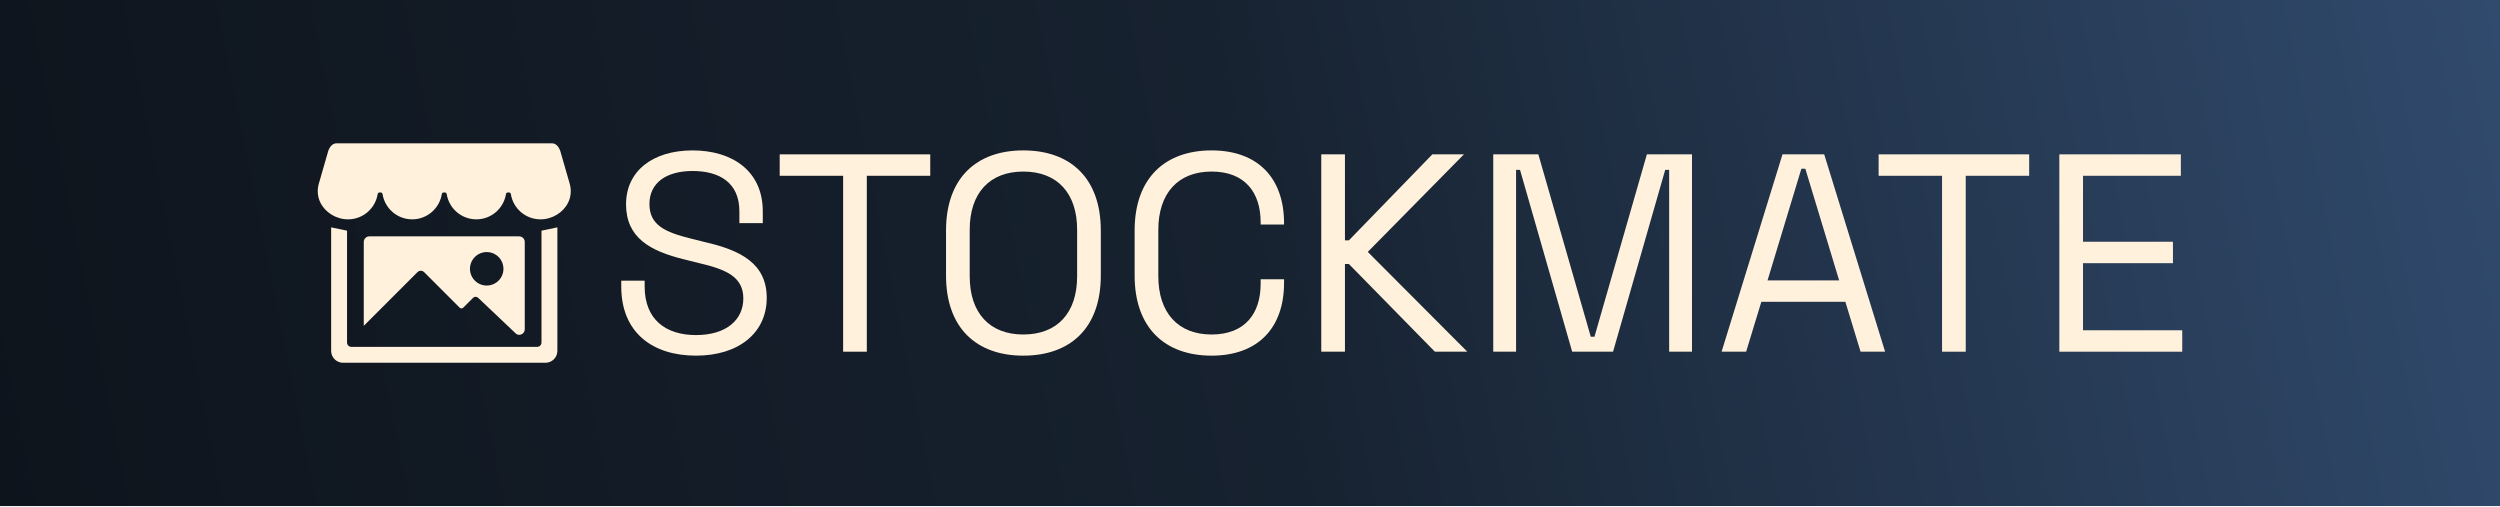
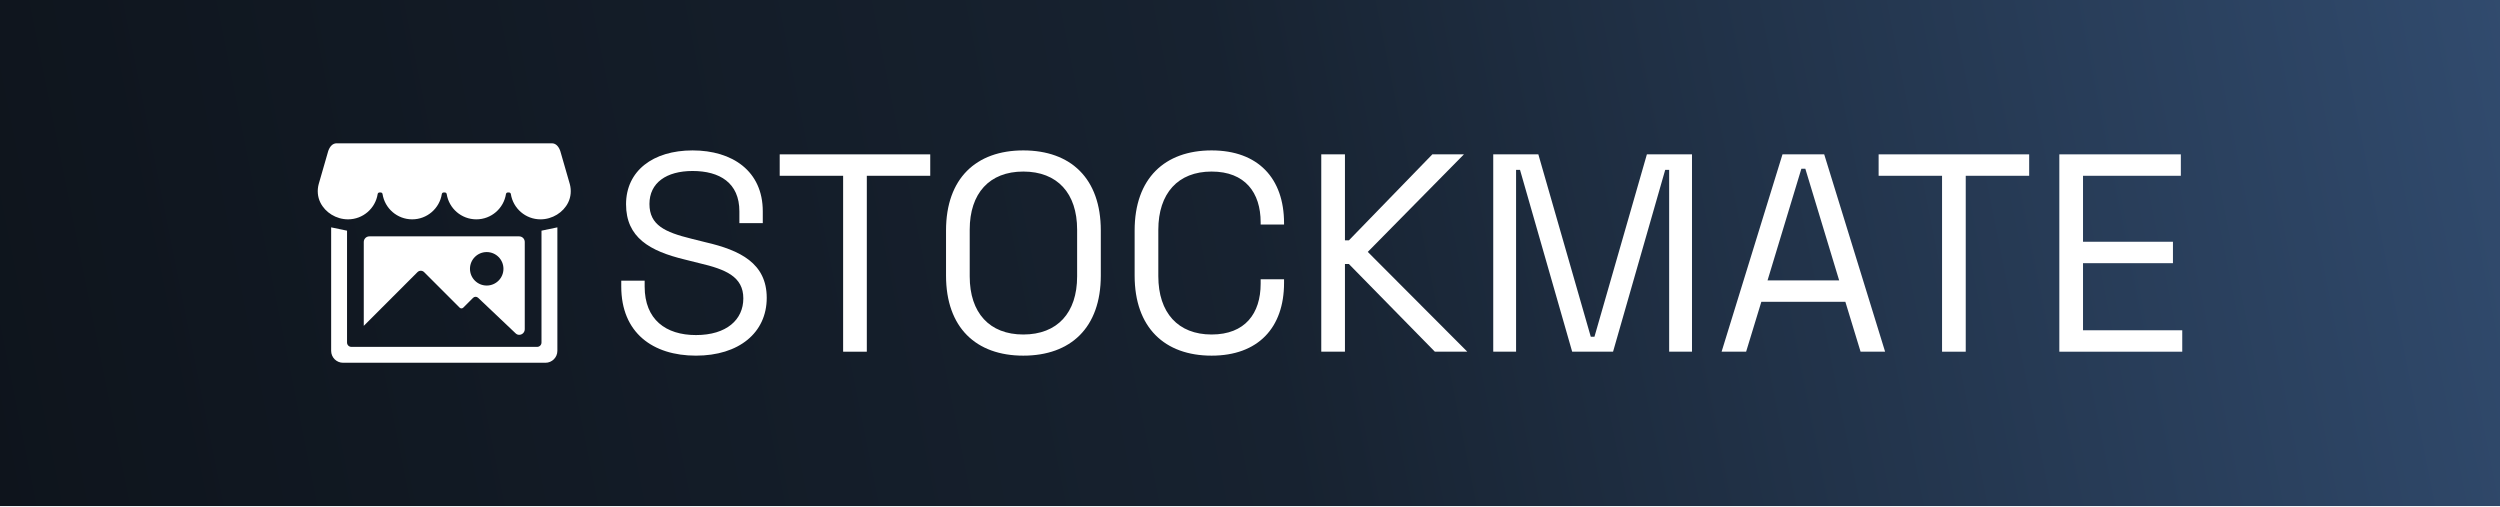
<svg xmlns="http://www.w3.org/2000/svg" width="100%" height="100%" viewBox="0 0 1981 401" version="1.1" xml:space="preserve" style="fill-rule:evenodd;clip-rule:evenodd;stroke-linejoin:round;stroke-miterlimit:2;">
  <rect id="Artboard1" x="0" y="0" width="1981" height="401" style="fill:url(#_Linear1);" />
  <g id="Artboard11">
    <g transform="matrix(0.093984,0,0,0.093984,352.0352,200.5)">
      <g transform="matrix(1,0,0,1,-1066.667,-1066.667)">
        <g transform="matrix(4.166667,0,0,4.166667,0,0)">
-           <path d="M484.88,204.05L484.88,453.94C484.88,467.25 474.09,478.04 460.78,478.04L51.22,478.04C37.91,478.04 27.12,467.25 27.12,453.94L27.12,204.05L59.26,210.77L59.26,437.14C59.26,441.98 63.18,445.9 68.02,445.9L443.98,445.9C448.82,445.9 452.74,441.98 452.74,437.14L452.74,210.77L484.88,204.05ZM38.31,33.96C29.84,33.96 24.48,40.67 21.38,49.09C21.25,49.44 21.14,49.81 21.04,50.17L1.87,116.66C-1.43,129.06 -0.39,142.3 5.26,153.82C15.14,173.97 37.31,187.84 61.27,187.84C91.57,187.84 116.68,165.64 121.24,136.62C121.52,134.83 123.04,133.49 124.85,133.49L127.5,133.49C129.31,133.49 130.83,134.82 131.11,136.62C135.67,165.64 160.78,187.84 191.08,187.84C221.38,187.84 246.49,165.64 251.05,136.62C251.33,134.83 252.85,133.49 254.66,133.49L257.31,133.49C259.12,133.49 260.64,134.82 260.92,136.62C265.48,165.64 290.59,187.84 320.89,187.84C351.19,187.84 376.3,165.64 380.86,136.62C381.14,134.83 382.66,133.49 384.47,133.49L387.12,133.49C388.93,133.49 390.45,134.82 390.73,136.62C395.29,165.64 420.4,187.84 450.7,187.84C474.65,187.84 496.83,173.97 506.71,153.82C512.36,142.3 513.4,129.06 510.1,116.66L490.93,50.18C490.83,49.81 490.72,49.45 490.59,49.1C487.49,40.68 482.13,33.97 473.66,33.97L38.31,33.97L38.31,33.96ZM418.88,233.59L418.88,410.19C418.88,416.44 413.81,421.51 407.56,421.51C404.99,421.51 402.52,420.52 400.65,418.76L324.47,346.54C321.6,343.82 317.08,343.88 314.28,346.68L294.39,366.57C292.39,368.57 289.16,368.57 287.16,366.57L215.24,294.65C211.53,290.94 205.52,290.94 201.81,294.65L93.12,403.34L93.12,233.6C93.12,227.35 98.19,222.28 104.44,222.28L407.56,222.28C413.81,222.28 418.88,227.35 418.88,233.6L418.88,233.59ZM375.76,287.92C375.76,269.21 360.59,254.05 341.89,254.05C323.19,254.05 308.02,269.21 308.02,287.92C308.02,306.63 323.19,321.79 341.89,321.79C360.59,321.79 375.76,306.63 375.76,287.92Z" style="fill:rgb(255,241,219);fill-rule:nonzero;" />
+           <path d="M484.88,204.05L484.88,453.94C484.88,467.25 474.09,478.04 460.78,478.04L51.22,478.04C37.91,478.04 27.12,467.25 27.12,453.94L27.12,204.05L59.26,210.77L59.26,437.14C59.26,441.98 63.18,445.9 68.02,445.9L443.98,445.9C448.82,445.9 452.74,441.98 452.74,437.14L452.74,210.77L484.88,204.05ZM38.31,33.96C29.84,33.96 24.48,40.67 21.38,49.09C21.25,49.44 21.14,49.81 21.04,50.17L1.87,116.66C-1.43,129.06 -0.39,142.3 5.26,153.82C15.14,173.97 37.31,187.84 61.27,187.84C91.57,187.84 116.68,165.64 121.24,136.62C121.52,134.83 123.04,133.49 124.85,133.49L127.5,133.49C129.31,133.49 130.83,134.82 131.11,136.62C135.67,165.64 160.78,187.84 191.08,187.84C221.38,187.84 246.49,165.64 251.05,136.62C251.33,134.83 252.85,133.49 254.66,133.49L257.31,133.49C259.12,133.49 260.64,134.82 260.92,136.62C265.48,165.64 290.59,187.84 320.89,187.84C351.19,187.84 376.3,165.64 380.86,136.62C381.14,134.83 382.66,133.49 384.47,133.49L387.12,133.49C388.93,133.49 390.45,134.82 390.73,136.62C395.29,165.64 420.4,187.84 450.7,187.84C474.65,187.84 496.83,173.97 506.71,153.82C512.36,142.3 513.4,129.06 510.1,116.66L490.93,50.18C490.83,49.81 490.72,49.45 490.59,49.1C487.49,40.68 482.13,33.97 473.66,33.97L38.31,33.97L38.31,33.96ZM418.88,233.59L418.88,410.19C418.88,416.44 413.81,421.51 407.56,421.51C404.99,421.51 402.52,420.52 400.65,418.76L324.47,346.54C321.6,343.82 317.08,343.88 314.28,346.68L294.39,366.57C292.39,368.57 289.16,368.57 287.16,366.57L215.24,294.65C211.53,290.94 205.52,290.94 201.81,294.65L93.12,403.34L93.12,233.6C93.12,227.35 98.19,222.28 104.44,222.28L407.56,222.28C413.81,222.28 418.88,227.35 418.88,233.6L418.88,233.59ZM375.76,287.92C375.76,269.21 360.59,254.05 341.89,254.05C323.19,254.05 308.02,269.21 308.02,287.92C308.02,306.63 323.19,321.79 341.89,321.79C360.59,321.79 375.76,306.63 375.76,287.92Z" style="fill:rgb(255,255,255);fill-rule:nonzero;" />
        </g>
      </g>
    </g>
    <g transform="matrix(0.870753,0,0,0.870753,-160.4688,16.80874)">
      <g transform="matrix(256.552,0,0,256.552,737.3287,300.75)">
-         <path d="M0.313,0.014C0.465,0.014 0.564,-0.067 0.564,-0.191C0.564,-0.314 0.469,-0.36 0.348,-0.388L0.296,-0.401C0.203,-0.424 0.148,-0.449 0.148,-0.524C0.148,-0.599 0.208,-0.641 0.301,-0.641C0.397,-0.641 0.467,-0.599 0.467,-0.498L0.467,-0.456L0.55,-0.456L0.55,-0.498C0.55,-0.641 0.442,-0.714 0.301,-0.714C0.16,-0.714 0.065,-0.641 0.065,-0.523C0.065,-0.405 0.149,-0.357 0.273,-0.327L0.325,-0.314C0.419,-0.292 0.481,-0.266 0.481,-0.189C0.481,-0.114 0.422,-0.059 0.313,-0.059C0.206,-0.059 0.131,-0.114 0.131,-0.231L0.131,-0.252L0.048,-0.252L0.048,-0.231C0.048,-0.067 0.16,0.014 0.313,0.014Z" style="fill:rgb(255,241,219);fill-rule:nonzero;" />
+         <path d="M0.313,0.014C0.465,0.014 0.564,-0.067 0.564,-0.191C0.564,-0.314 0.469,-0.36 0.348,-0.388L0.296,-0.401C0.203,-0.424 0.148,-0.449 0.148,-0.524C0.148,-0.599 0.208,-0.641 0.301,-0.641C0.397,-0.641 0.467,-0.599 0.467,-0.498L0.467,-0.456L0.55,-0.456L0.55,-0.498C0.55,-0.641 0.442,-0.714 0.301,-0.714C0.16,-0.714 0.065,-0.641 0.065,-0.523C0.065,-0.405 0.149,-0.357 0.273,-0.327L0.325,-0.314C0.419,-0.292 0.481,-0.266 0.481,-0.189C0.481,-0.114 0.422,-0.059 0.313,-0.059C0.206,-0.059 0.131,-0.114 0.131,-0.231L0.131,-0.252L0.048,-0.252L0.048,-0.231C0.048,-0.067 0.16,0.014 0.313,0.014Z" style="fill:rgb(255,255,255);fill-rule:nonzero;" />
      </g>
      <g transform="matrix(256.552,0,0,256.552,886.8986,300.75)">
-         <path d="M0.252,-0L0.336,-0L0.336,-0.624L0.561,-0.624L0.561,-0.7L0.027,-0.7L0.027,-0.624L0.252,-0.624L0.252,-0Z" style="fill:rgb(255,241,219);fill-rule:nonzero;" />
+         <path d="M0.252,-0L0.336,-0L0.336,-0.624L0.561,-0.624L0.561,-0.7L0.027,-0.7L0.027,-0.624L0.252,-0.624L0.252,-0Z" style="fill:rgb(255,255,255);fill-rule:nonzero;" />
      </g>
      <g transform="matrix(256.552,0,0,256.552,1029.798,300.75)">
-         <path d="M0.334,0.014C0.502,0.014 0.609,-0.085 0.609,-0.27L0.609,-0.43C0.609,-0.615 0.502,-0.714 0.334,-0.714C0.167,-0.714 0.06,-0.615 0.06,-0.43L0.06,-0.27C0.06,-0.085 0.167,0.014 0.334,0.014ZM0.334,-0.061C0.214,-0.061 0.144,-0.138 0.144,-0.267L0.144,-0.433C0.144,-0.562 0.214,-0.639 0.334,-0.639C0.455,-0.639 0.525,-0.562 0.525,-0.433L0.525,-0.267C0.525,-0.138 0.455,-0.061 0.334,-0.061Z" style="fill:rgb(255,241,219);fill-rule:nonzero;" />
+         <path d="M0.334,0.014C0.502,0.014 0.609,-0.085 0.609,-0.27L0.609,-0.43C0.609,-0.615 0.502,-0.714 0.334,-0.714C0.167,-0.714 0.06,-0.615 0.06,-0.43L0.06,-0.27C0.06,-0.085 0.167,0.014 0.334,0.014ZM0.334,-0.061C0.214,-0.061 0.144,-0.138 0.144,-0.267L0.144,-0.433C0.144,-0.562 0.214,-0.639 0.334,-0.639C0.455,-0.639 0.525,-0.562 0.525,-0.433L0.525,-0.267C0.525,-0.138 0.455,-0.061 0.334,-0.061Z" style="fill:rgb(255,255,255);fill-rule:nonzero;" />
      </g>
      <g transform="matrix(256.552,0,0,256.552,1201.431,300.75)">
-         <path d="M0.333,0.014C0.498,0.014 0.59,-0.085 0.59,-0.244L0.59,-0.257L0.507,-0.257L0.507,-0.241C0.507,-0.136 0.452,-0.061 0.333,-0.061C0.214,-0.061 0.144,-0.138 0.144,-0.268L0.144,-0.432C0.144,-0.562 0.214,-0.639 0.333,-0.639C0.452,-0.639 0.507,-0.564 0.507,-0.459L0.507,-0.451L0.59,-0.451L0.59,-0.456C0.59,-0.615 0.498,-0.714 0.333,-0.714C0.167,-0.714 0.06,-0.615 0.06,-0.43L0.06,-0.27C0.06,-0.085 0.167,0.014 0.333,0.014Z" style="fill:rgb(255,241,219);fill-rule:nonzero;" />
+         <path d="M0.333,0.014C0.498,0.014 0.59,-0.085 0.59,-0.244L0.59,-0.257L0.507,-0.257L0.507,-0.241C0.507,-0.136 0.452,-0.061 0.333,-0.061C0.214,-0.061 0.144,-0.138 0.144,-0.268L0.144,-0.432C0.144,-0.562 0.214,-0.639 0.333,-0.639C0.452,-0.639 0.507,-0.564 0.507,-0.459L0.507,-0.451L0.59,-0.451L0.59,-0.456C0.59,-0.615 0.498,-0.714 0.333,-0.714C0.167,-0.714 0.06,-0.615 0.06,-0.43L0.06,-0.27C0.06,-0.085 0.167,0.014 0.333,0.014Z" style="fill:rgb(255,255,255);fill-rule:nonzero;" />
      </g>
      <g transform="matrix(256.552,0,0,256.552,1366.138,300.75)">
-         <path d="M0.08,-0L0.164,-0L0.164,-0.311L0.178,-0.311L0.483,-0L0.598,-0L0.245,-0.354L0.586,-0.7L0.474,-0.7L0.178,-0.395L0.164,-0.395L0.164,-0.7L0.08,-0.7L0.08,-0Z" style="fill:rgb(255,241,219);fill-rule:nonzero;" />
+         <path d="M0.08,-0L0.164,-0L0.164,-0.311L0.178,-0.311L0.483,-0L0.598,-0L0.245,-0.354L0.586,-0.7L0.474,-0.7L0.178,-0.395L0.164,-0.395L0.164,-0.7L0.08,-0.7L0.08,-0Z" style="fill:rgb(255,255,255);fill-rule:nonzero;" />
      </g>
      <g transform="matrix(256.552,0,0,256.552,1522.634,300.75)">
-         <path d="M0.08,-0L0.161,-0L0.161,-0.645L0.175,-0.645L0.36,-0L0.505,-0L0.69,-0.645L0.704,-0.645L0.704,-0L0.785,-0L0.785,-0.7L0.625,-0.7L0.439,-0.053L0.426,-0.053L0.24,-0.7L0.08,-0.7L0.08,-0Z" style="fill:rgb(255,241,219);fill-rule:nonzero;" />
+         <path d="M0.08,-0L0.161,-0L0.161,-0.645L0.175,-0.645L0.36,-0L0.505,-0L0.69,-0.645L0.704,-0.645L0.704,-0L0.785,-0L0.785,-0.7L0.625,-0.7L0.439,-0.053L0.426,-0.053L0.24,-0.7L0.08,-0.7L0.08,-0Z" style="fill:rgb(255,255,255);fill-rule:nonzero;" />
      </g>
      <g transform="matrix(256.552,0,0,256.552,1744.552,300.75)">
-         <path d="M0.025,-0L0.112,-0L0.166,-0.177L0.464,-0.177L0.518,-0L0.605,-0L0.389,-0.7L0.241,-0.7L0.025,-0ZM0.188,-0.253L0.308,-0.649L0.322,-0.649L0.442,-0.253L0.188,-0.253Z" style="fill:rgb(255,241,219);fill-rule:nonzero;" />
+         <path d="M0.025,-0L0.112,-0L0.166,-0.177L0.464,-0.177L0.518,-0L0.605,-0L0.389,-0.7L0.241,-0.7L0.025,-0ZM0.188,-0.253L0.308,-0.649L0.322,-0.649L0.442,-0.253L0.188,-0.253Z" style="fill:rgb(255,255,255);fill-rule:nonzero;" />
      </g>
      <g transform="matrix(256.552,0,0,256.552,1886.938,300.75)">
-         <path d="M0.252,-0L0.336,-0L0.336,-0.624L0.561,-0.624L0.561,-0.7L0.027,-0.7L0.027,-0.624L0.252,-0.624L0.252,-0Z" style="fill:rgb(255,241,219);fill-rule:nonzero;" />
+         <path d="M0.252,-0L0.336,-0L0.336,-0.624L0.561,-0.624L0.561,-0.7L0.027,-0.7L0.027,-0.624L0.252,-0.624L0.252,-0Z" style="fill:rgb(255,255,255);fill-rule:nonzero;" />
      </g>
      <g transform="matrix(256.552,0,0,256.552,2037.791,300.75)">
-         <path d="M0.08,-0L0.516,-0L0.516,-0.076L0.164,-0.076L0.164,-0.314L0.483,-0.314L0.483,-0.39L0.164,-0.39L0.164,-0.624L0.511,-0.624L0.511,-0.7L0.08,-0.7L0.08,-0Z" style="fill:rgb(255,241,219);fill-rule:nonzero;" />
+         <path d="M0.08,-0L0.516,-0L0.516,-0.076L0.164,-0.076L0.164,-0.314L0.483,-0.314L0.483,-0.39L0.164,-0.39L0.164,-0.624L0.511,-0.624L0.511,-0.7L0.08,-0.7L0.08,-0Z" style="fill:rgb(255,255,255);fill-rule:nonzero;" />
      </g>
    </g>
  </g>
  <defs>
    <linearGradient id="_Linear1" x1="0" y1="0" x2="1" y2="0" gradientUnits="userSpaceOnUse" gradientTransform="matrix(1981,-401,401,1981,0,401)">
      <stop offset="0" style="stop-color:rgb(14,20,28);stop-opacity:1" />
      <stop offset="0.5" style="stop-color:rgb(23,34,48);stop-opacity:1" />
      <stop offset="1" style="stop-color:rgb(49,75,110);stop-opacity:1" />
    </linearGradient>
  </defs>
</svg>
